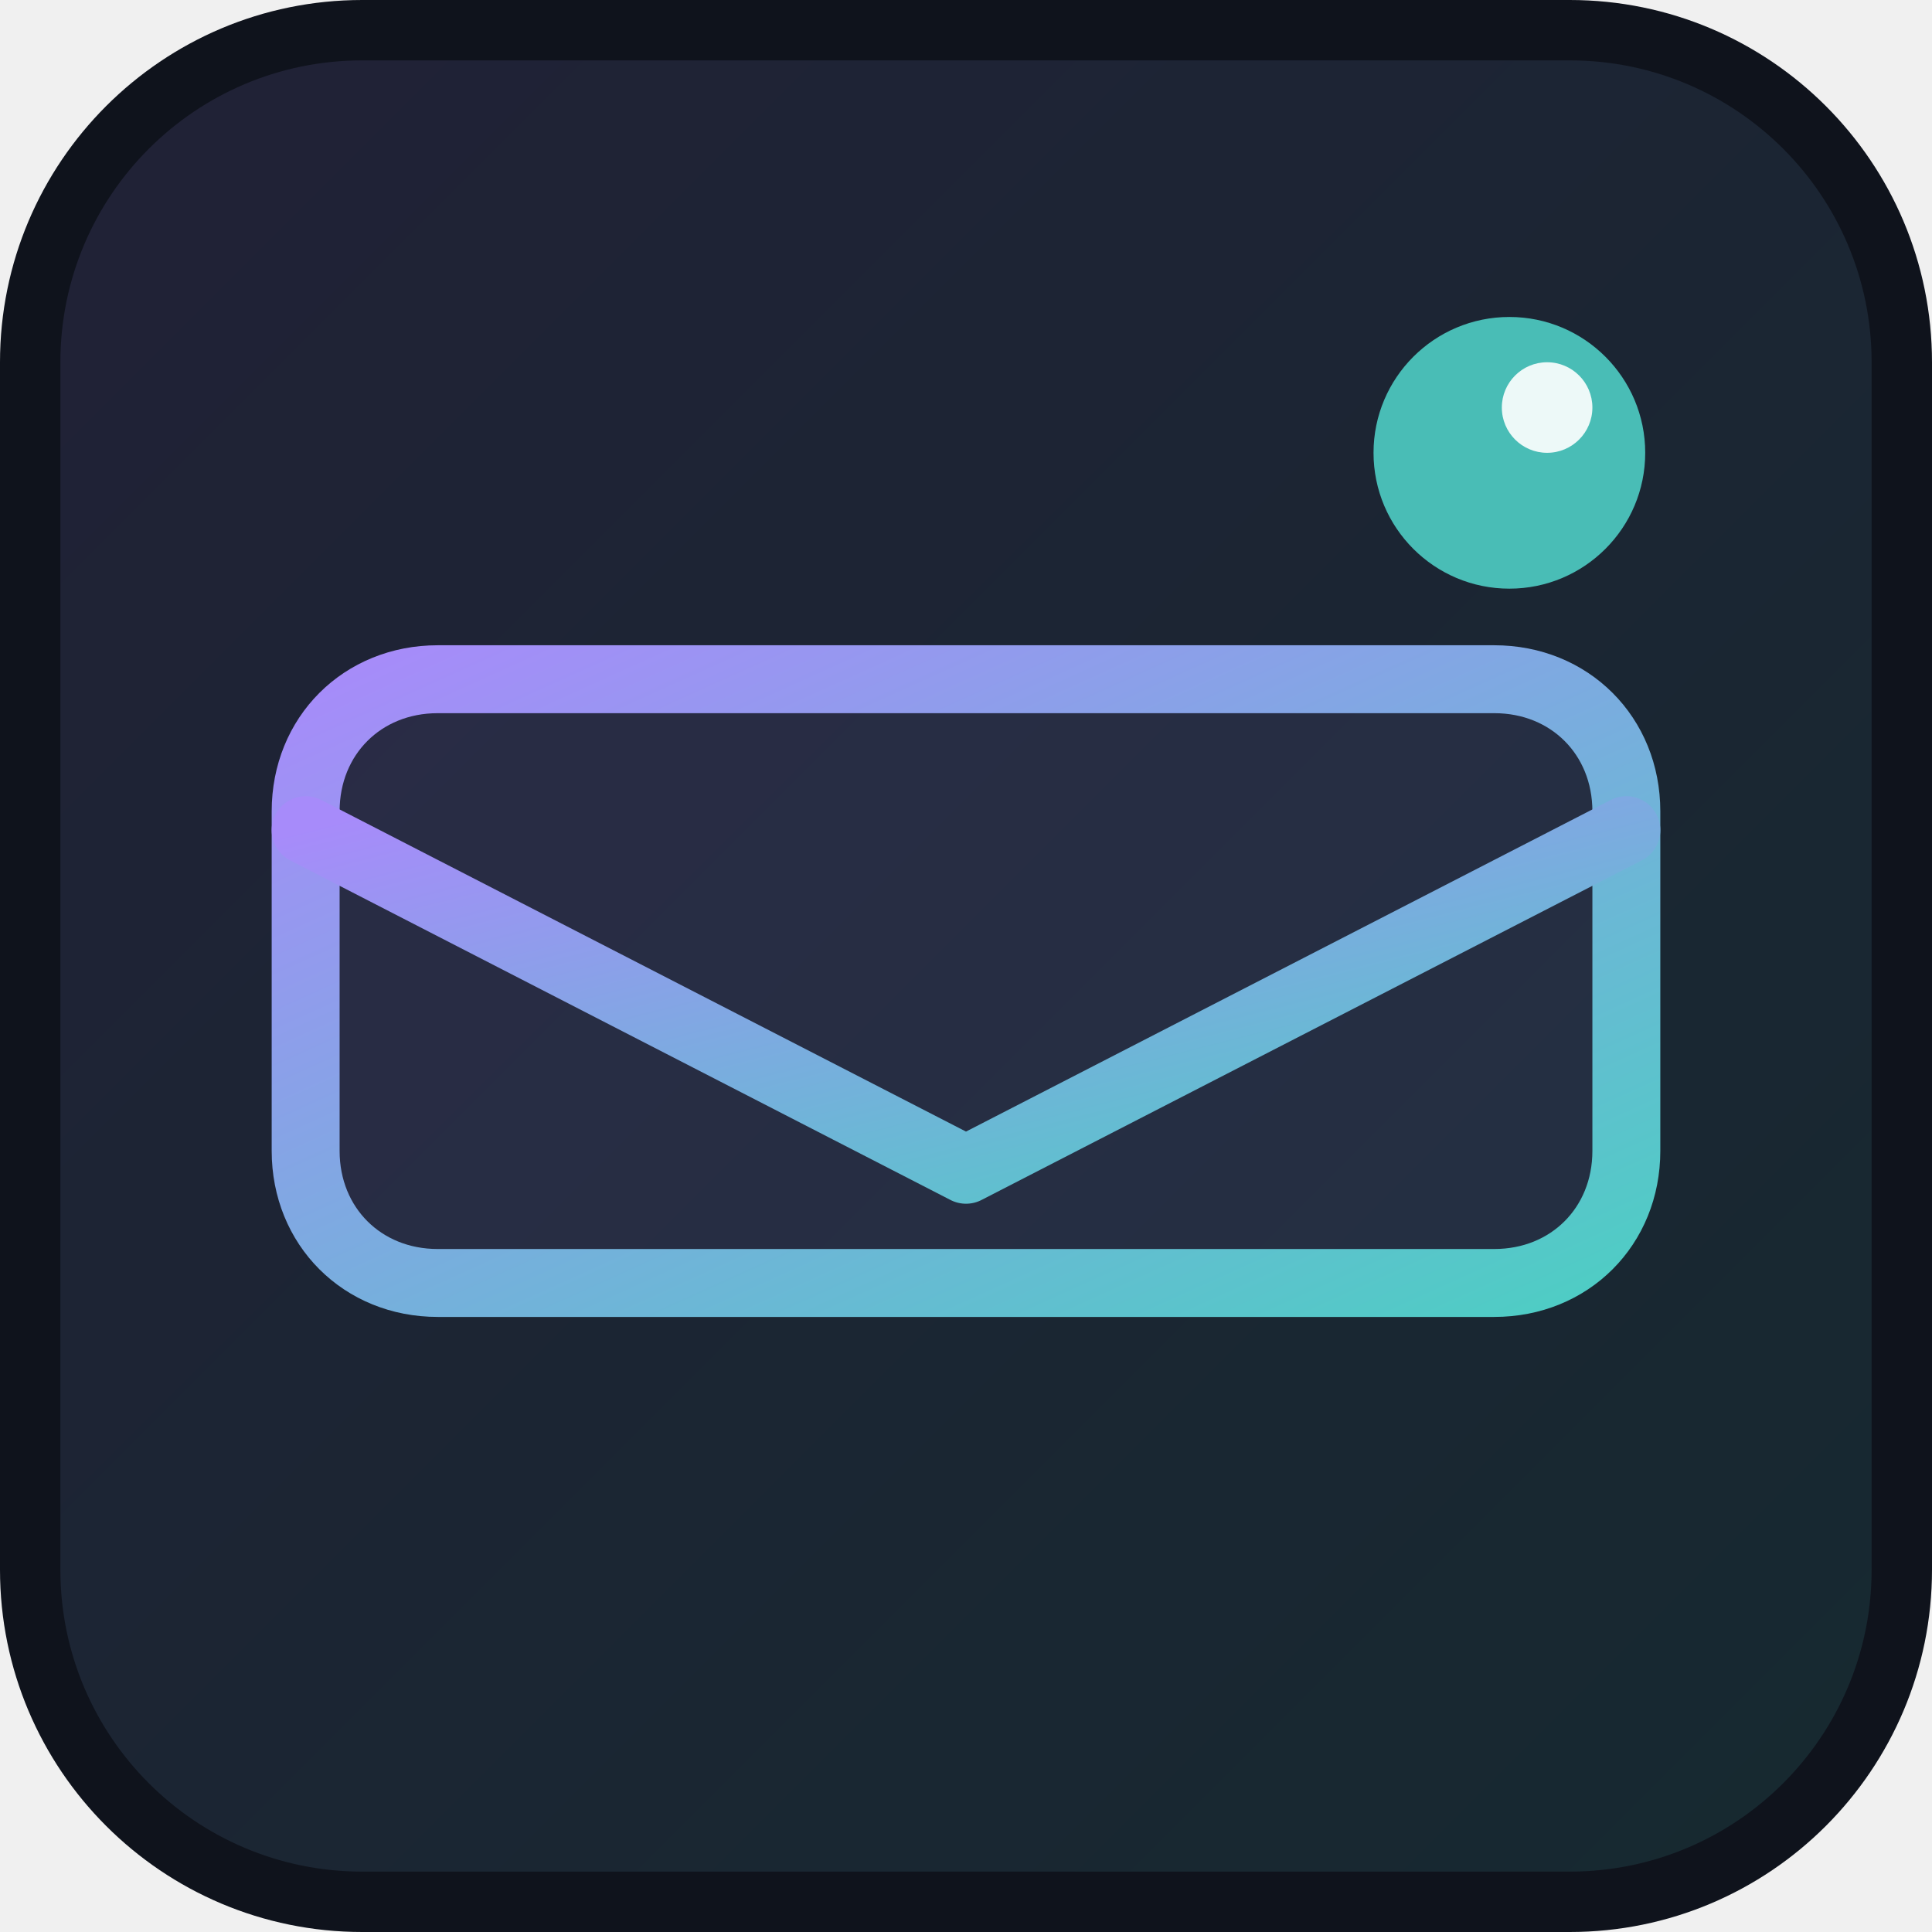
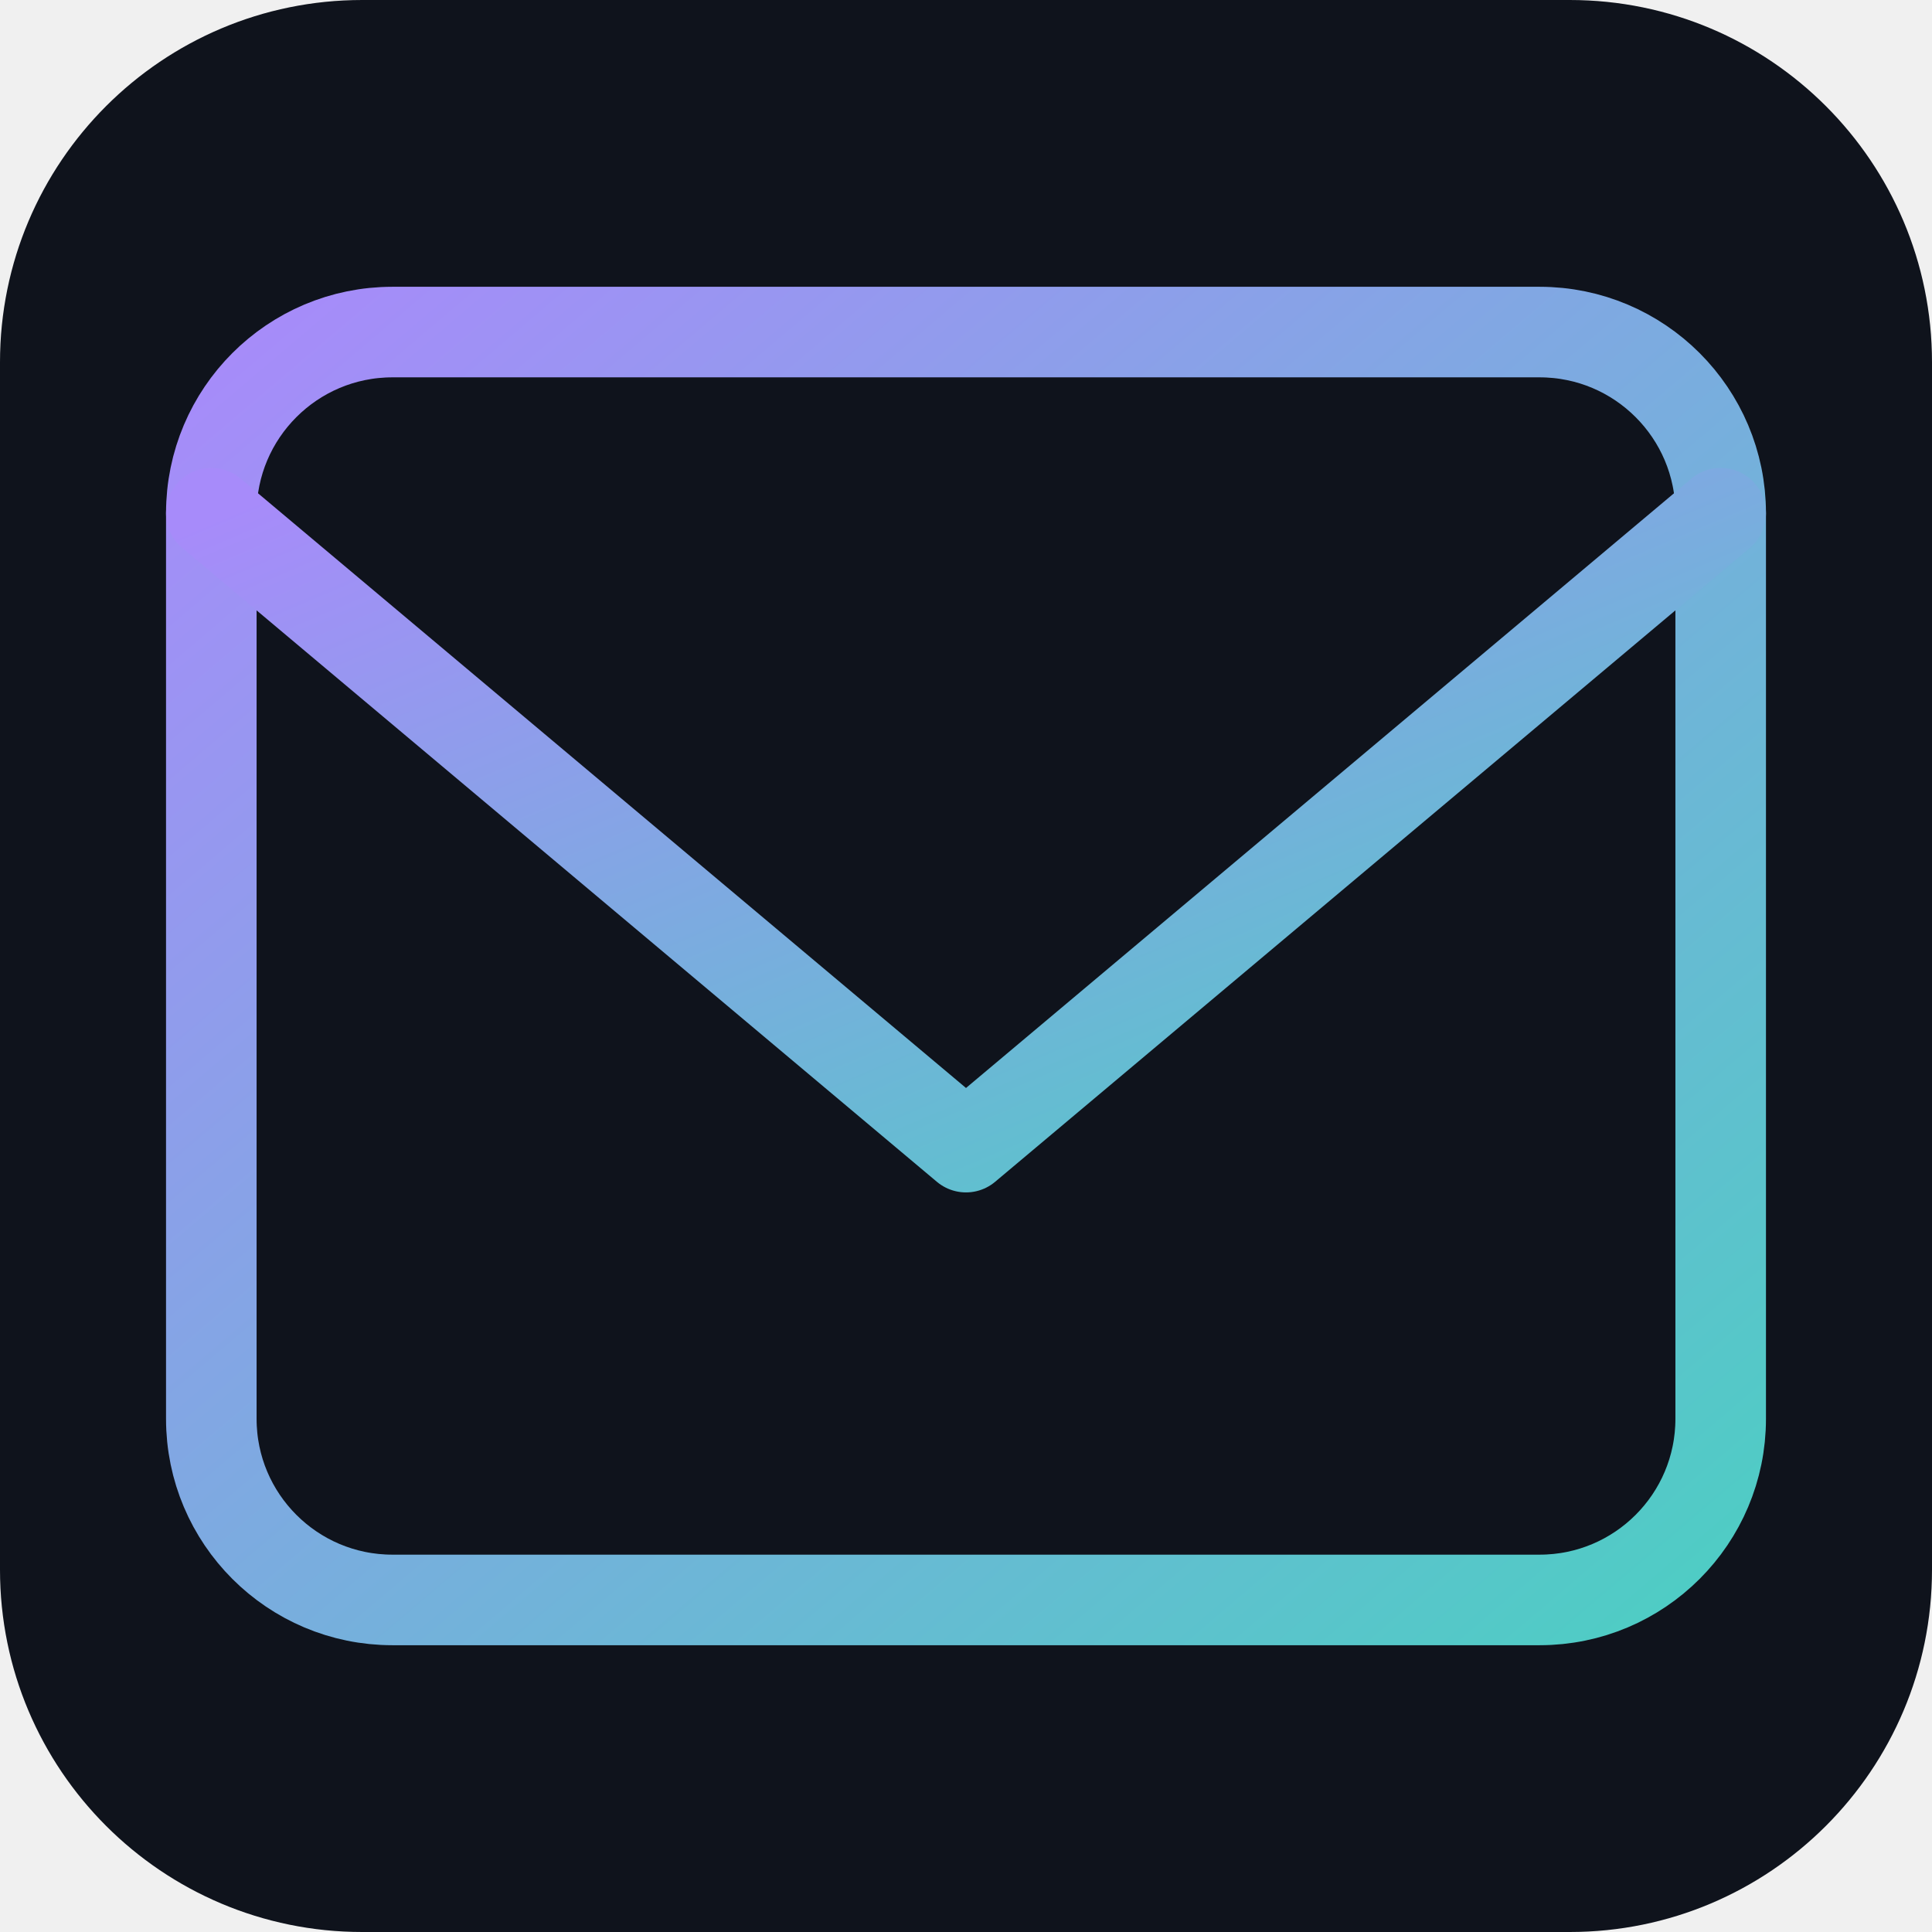
<svg xmlns="http://www.w3.org/2000/svg" viewBox="0 0 512 512">
  <defs>
-     <linearGradient id="bg" x1="0" y1="0" x2="1" y2="1">
+     <linearGradient id="g" x1="0" y1="0" x2="1" y2="1">
      <stop offset="0%" stop-color="#a78bfa" />
      <stop offset="100%" stop-color="#4ecdc4" />
    </linearGradient>
  </defs>
  <rect width="512" height="512" rx="96" fill="#0f131c" />
-   <rect x="16" y="16" width="480" height="480" rx="80" fill="url(#bg)" opacity="0.12" />
-   <g transform="translate(256,260)" fill="none" stroke="url(#bg)" stroke-width="18" stroke-linecap="round" stroke-linejoin="round">
-     <path d="M-140,-80 L140,-80 C160,-80 175,-65 175,-45 L175,45 C175,65 160,80 140,80 L-140,80 C-160,80 -175,65 -175,45 L-175,-45 C-175,-65 -160,-80 -140,-80 Z" fill="rgba(167,139,250,0.08)" stroke="url(#bg)" />
-     <path d="M-175,-40 L0,50 L175,-40" stroke="url(#bg)" />
+   <g transform="translate(56,88)">
+     <rect x="0" y="0" width="400" height="336" rx="48" fill="none" stroke="url(#g)" stroke-width="24" stroke-linejoin="round" />
+     <path d="M0,48 L200,216 L400,48" fill="none" stroke="url(#g)" stroke-width="24" stroke-linecap="round" stroke-linejoin="round" />
  </g>
-   <circle cx="400" cy="120" r="36" fill="#4ecdc4" opacity="0.9" />
-   <circle cx="410" cy="108" r="12" fill="#fff" opacity="0.9" />
</svg>
